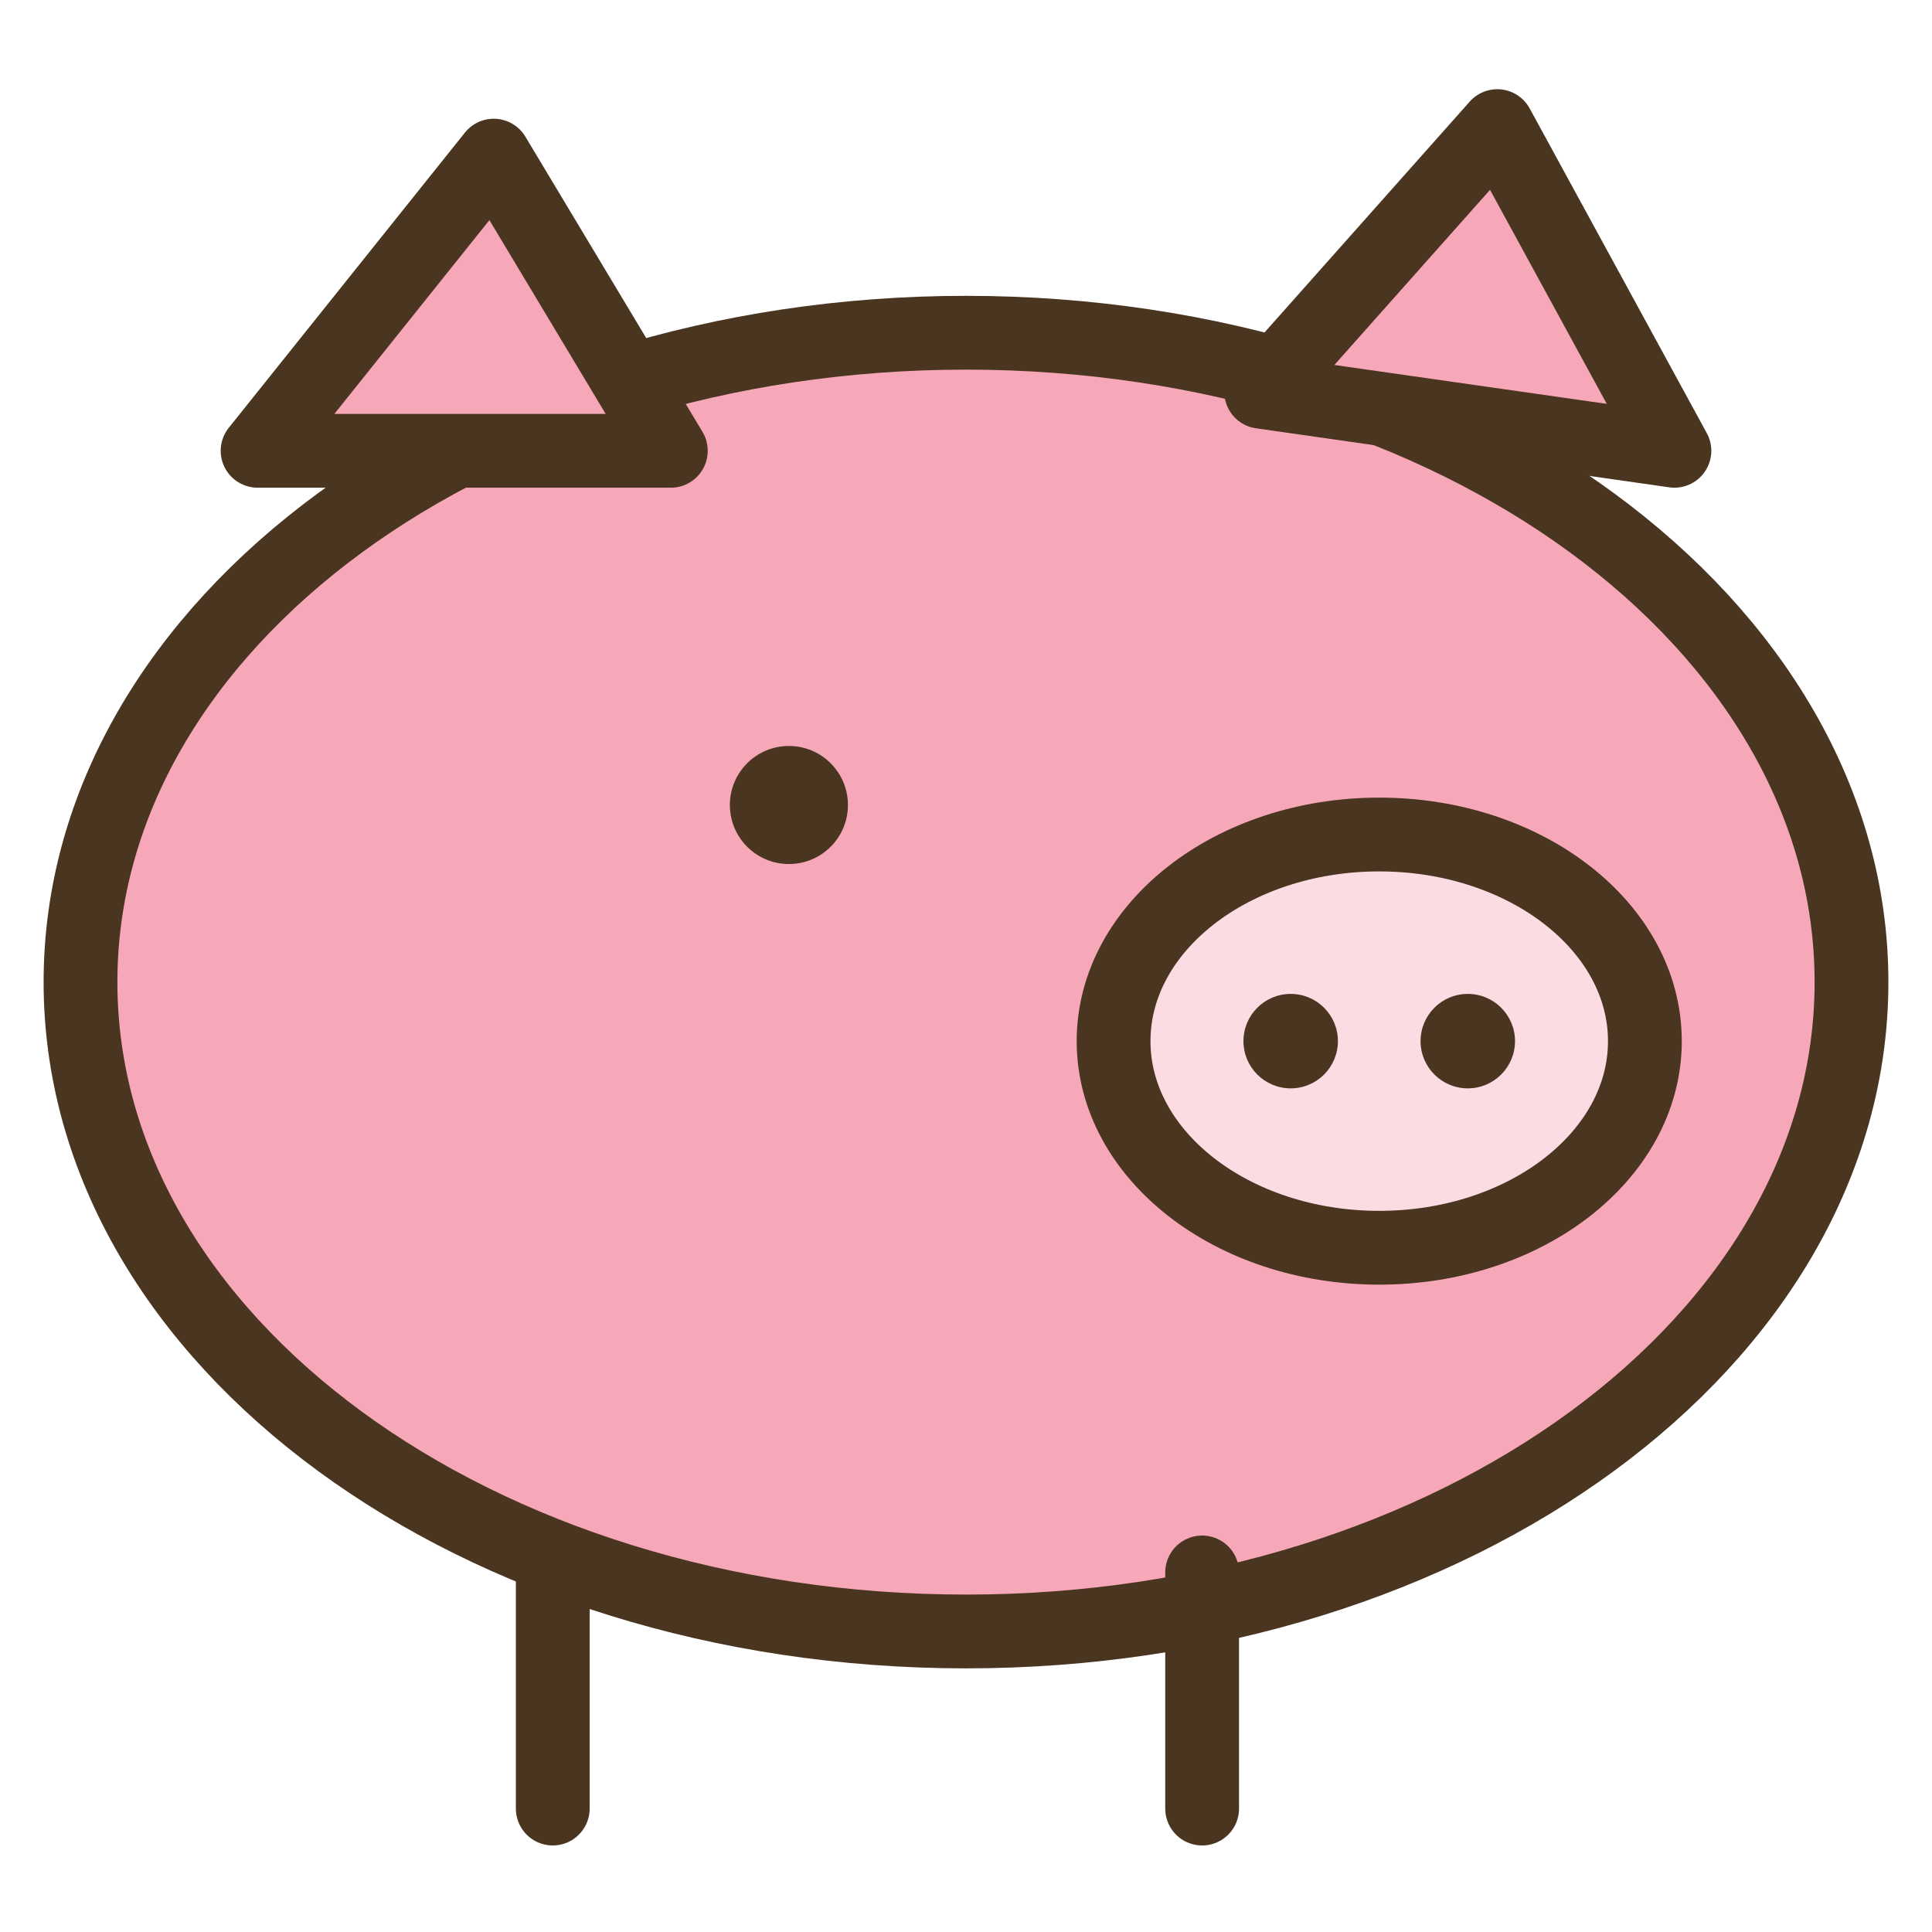
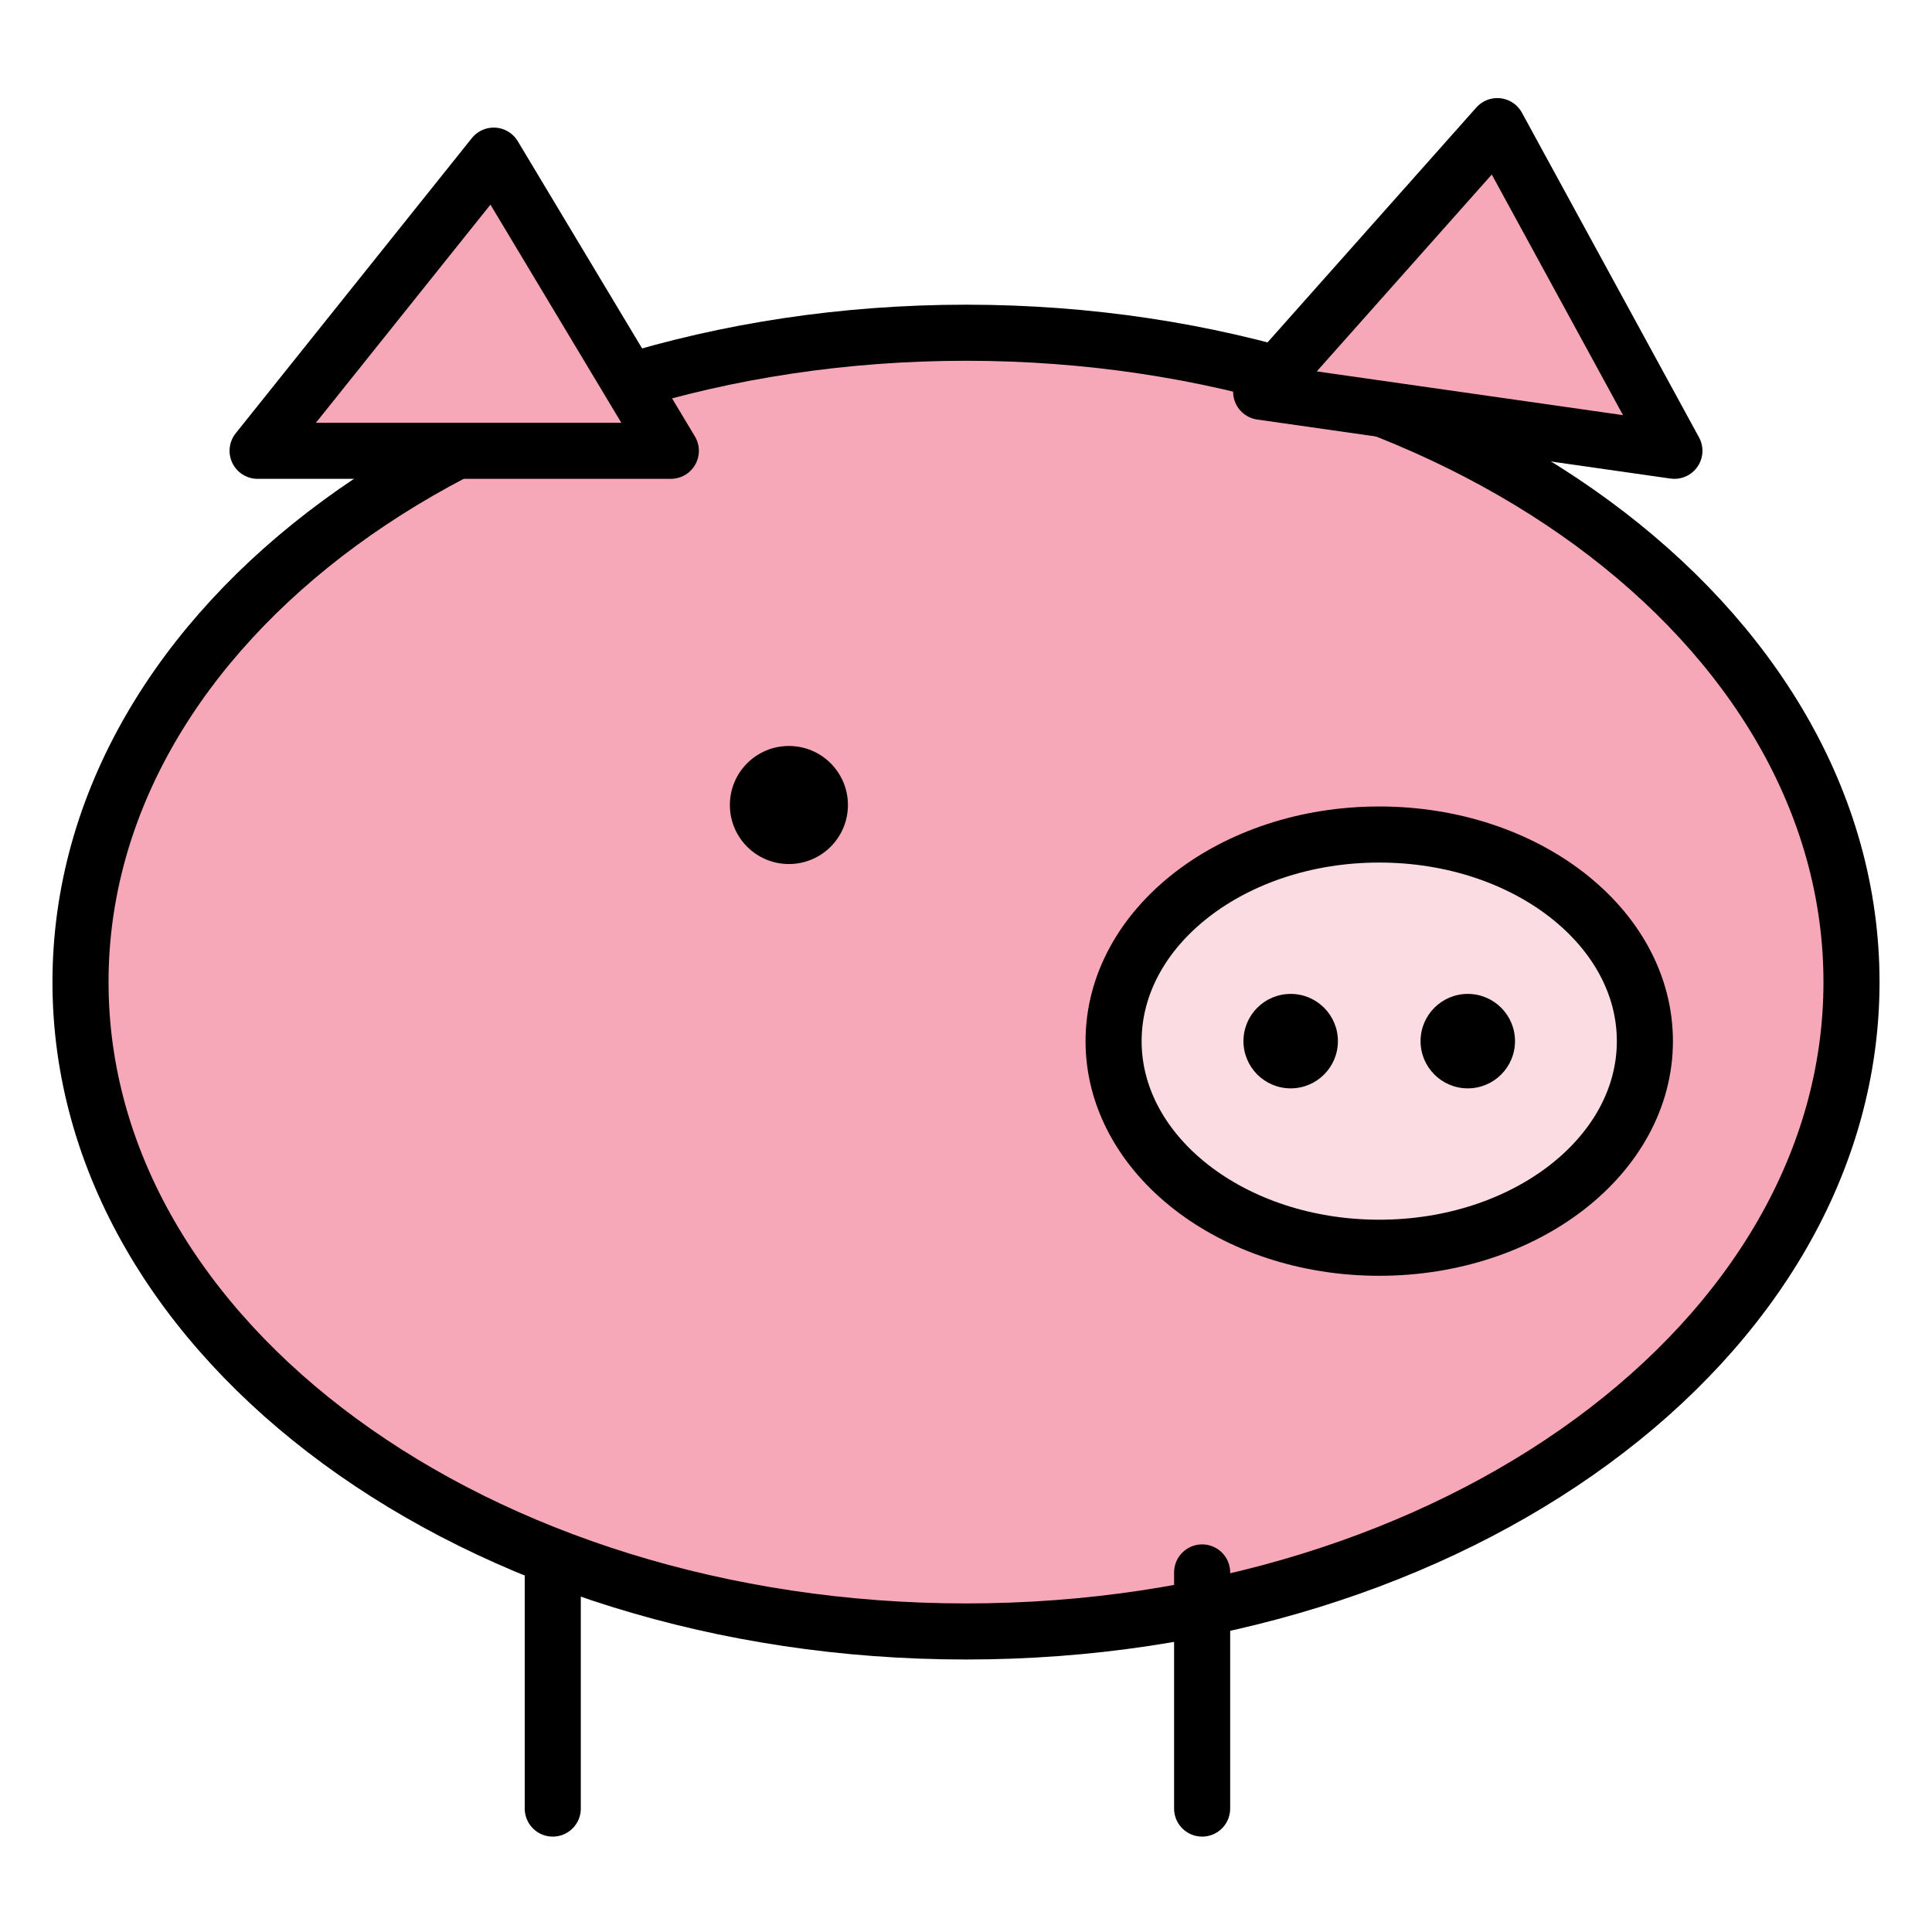
<svg xmlns="http://www.w3.org/2000/svg" viewBox="0 0 36 36">
-   <g transform="translate(18,12.8) scale(0.55)" stroke="#4A3520" stroke-width="2.5" stroke-linejoin="round" stroke-linecap="round">
+   <g transform="translate(18,12.8) scale(0.55)" stroke="#000" stroke-width="1.9" stroke-linejoin="round" stroke-linecap="round">
    <ellipse cx="0" cy="10" rx="30" ry="22" fill="#F7A8B8" />
    <path d="M-24 -8 L-16 -18 L-10 -8 Z" fill="#F7A8B8" />
    <path d="M10 -10 L18 -19 L24 -8 Z" fill="#F7A8B8" />
    <ellipse cx="14" cy="12" rx="9" ry="7" fill="rgba(255,255,255,.6)" />
-     <circle cx="11" cy="12" r="1.6" fill="#4A3520" stroke="none" />
-     <circle cx="17" cy="12" r="1.6" fill="#4A3520" stroke="none" />
-     <circle cx="-6" cy="4" r="2" fill="#4A3520" stroke="none" />
+     <circle cx="11" cy="12" r="1.6" fill="#000" stroke="none" />
+     <circle cx="17" cy="12" r="1.6" fill="#000" stroke="none" />
+     <circle cx="-6" cy="4" r="2" fill="#000" stroke="none" />
    <line x1="-14" y1="30" x2="-14" y2="38" />
    <line x1="8" y1="30" x2="8" y2="38" />
  </g>
</svg>
